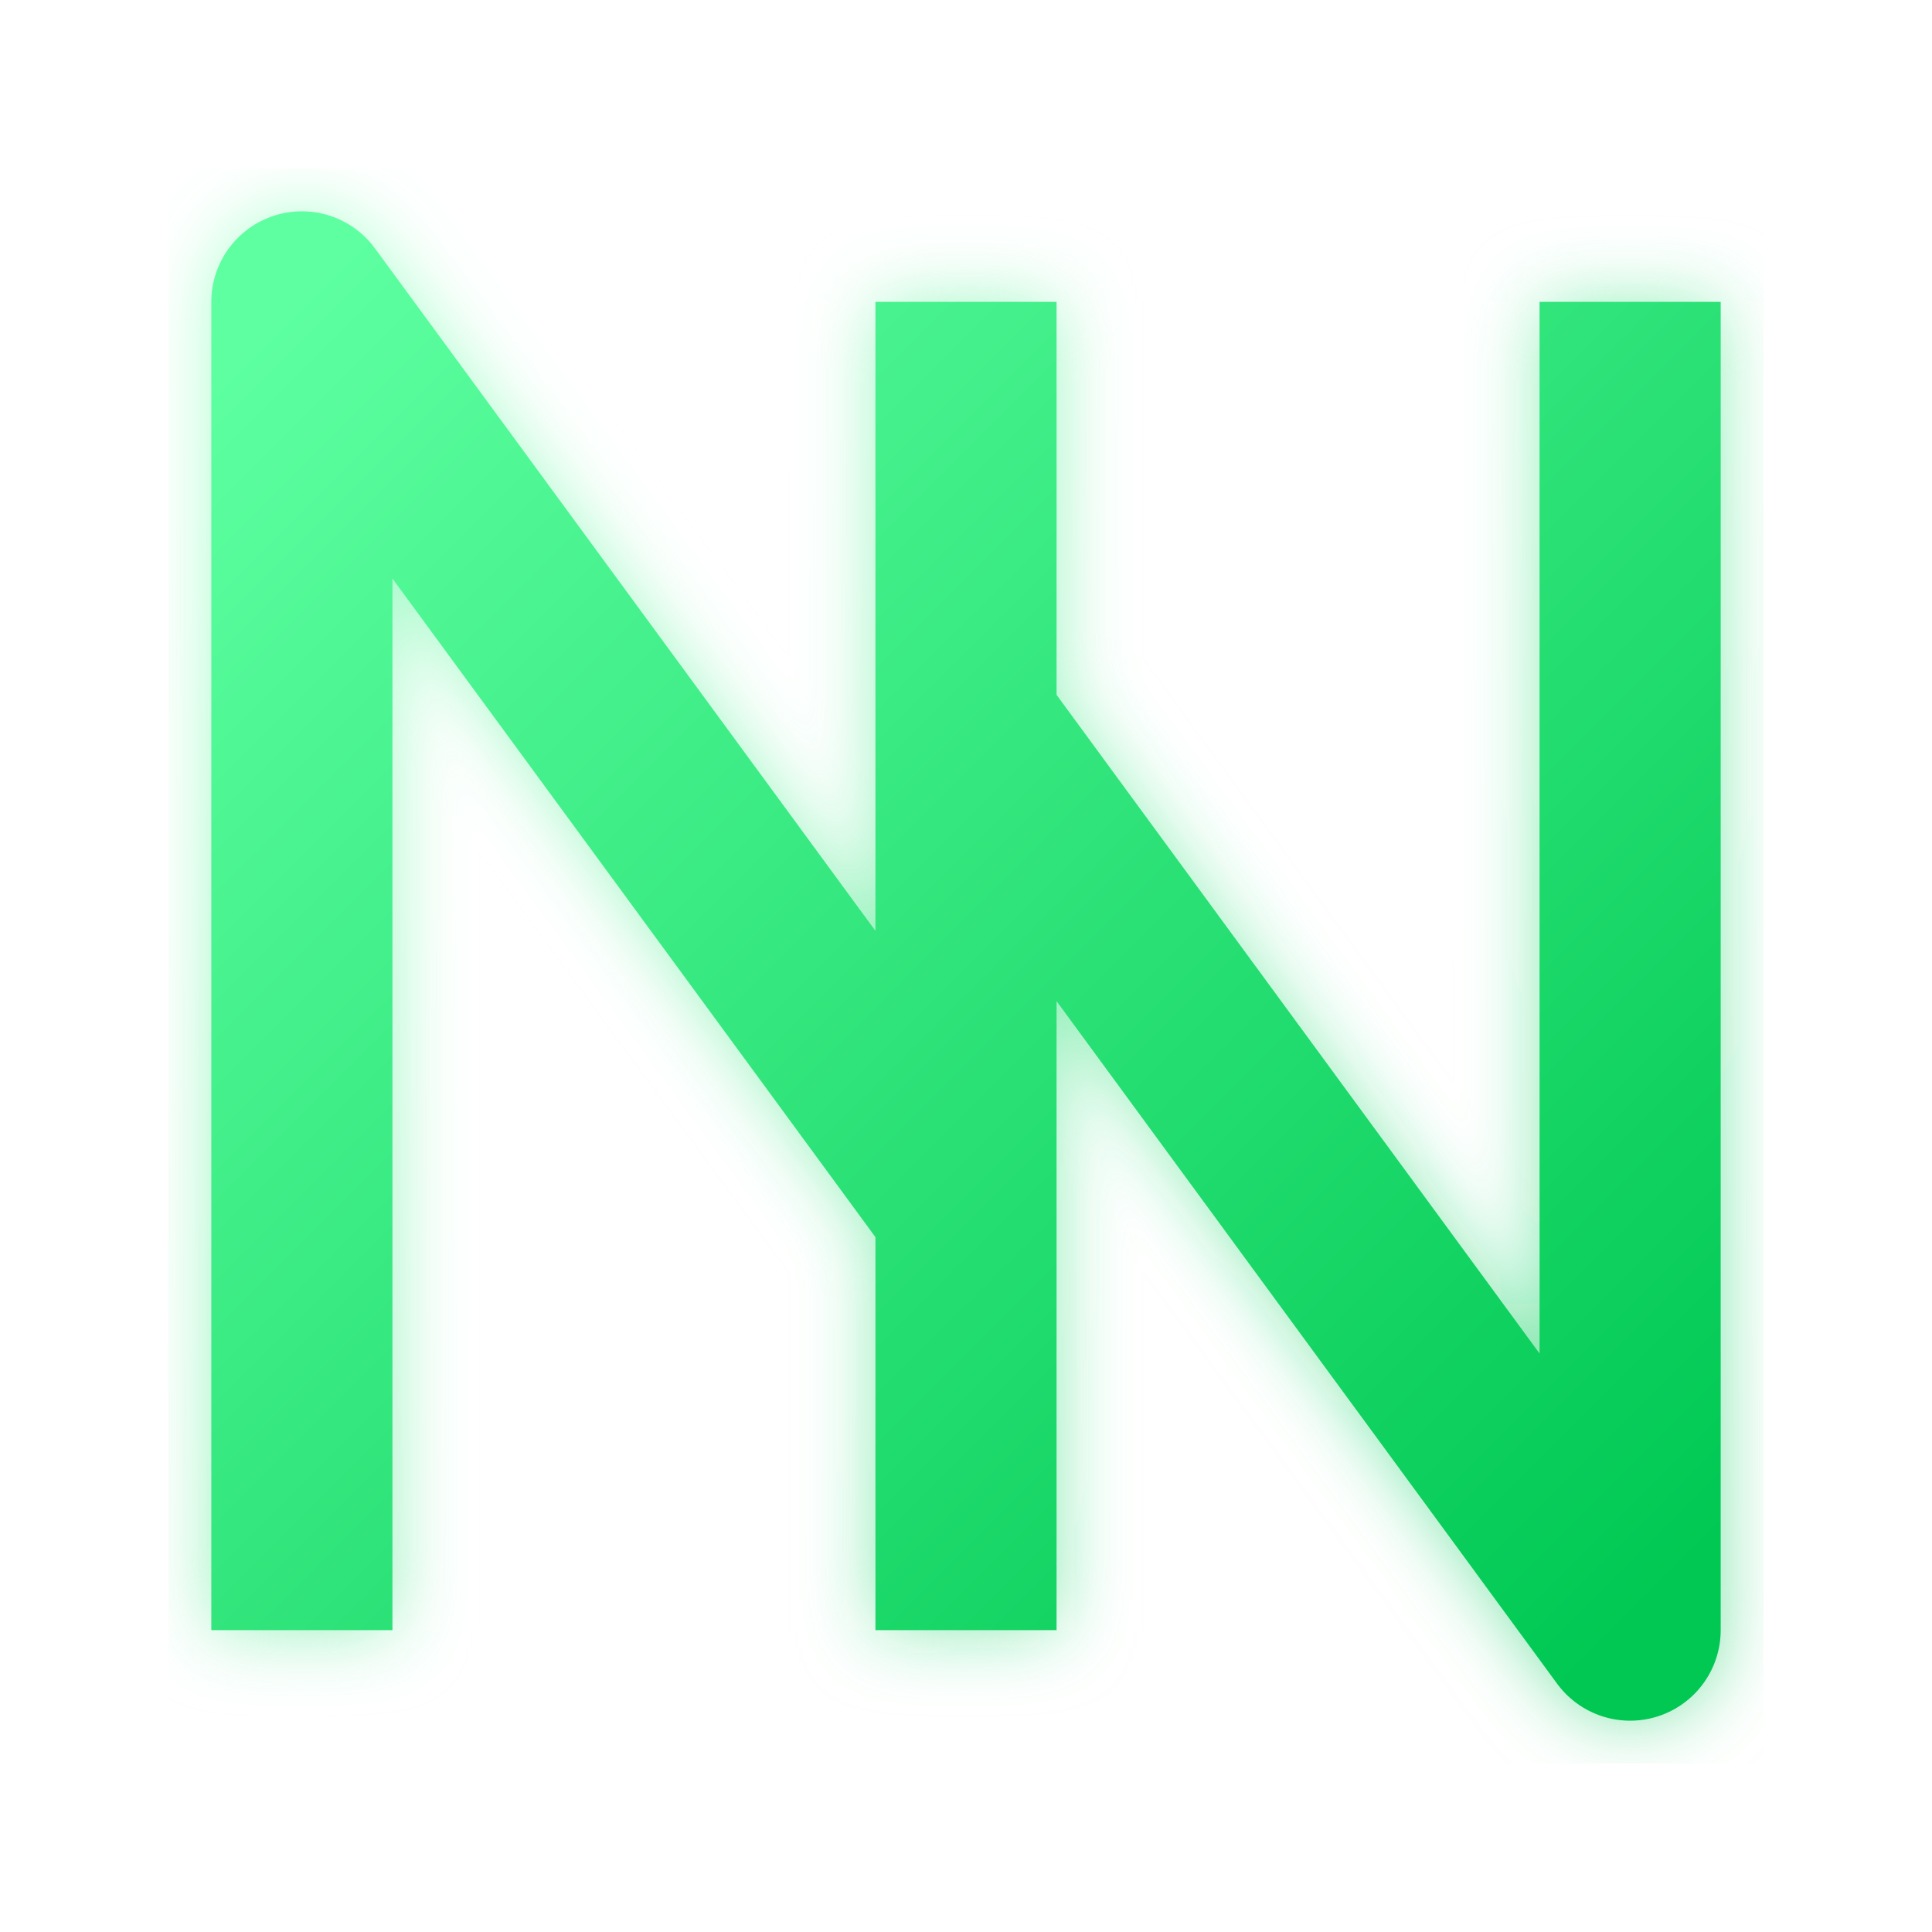
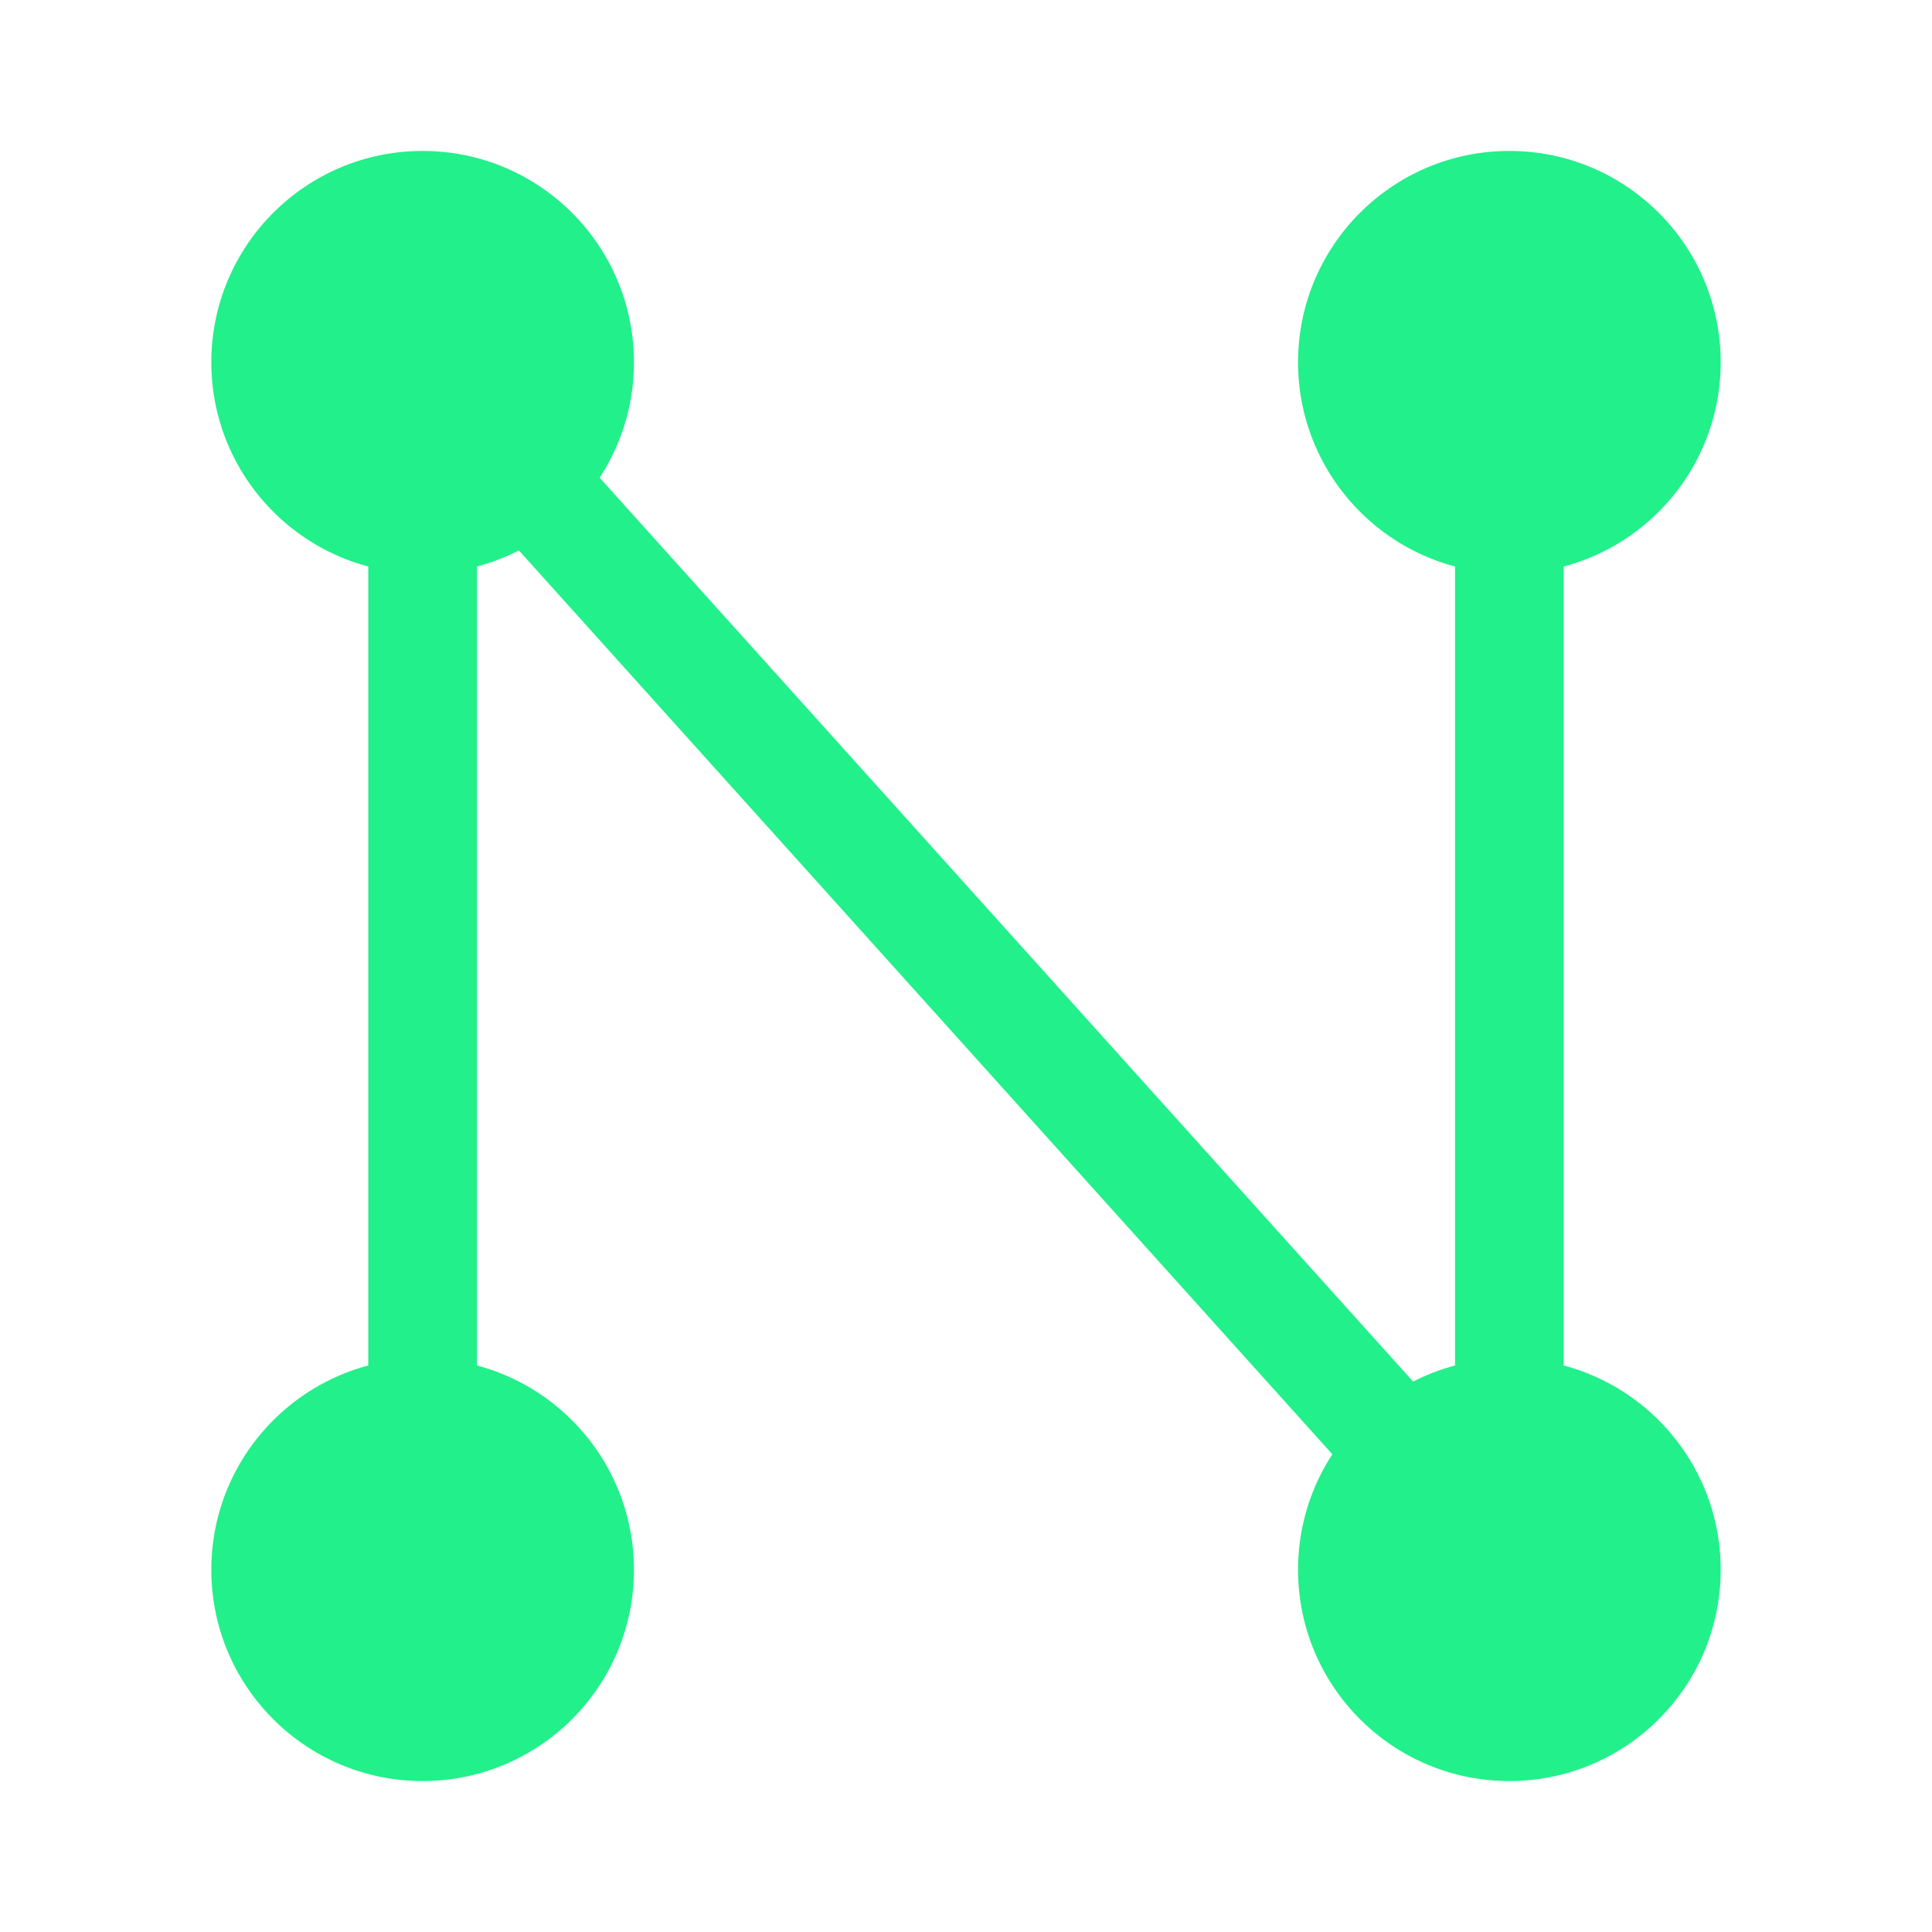
- <svg xmlns="http://www.w3.org/2000/svg" viewBox="0 0 64 64">
-   <defs>
-     <linearGradient id="g" x1="0" y1="0" x2="1" y2="1">
-       <stop offset="0" stop-color="#5dffa0" />
-       <stop offset="1" stop-color="#00c853" />
-     </linearGradient>
-     <filter id="f">
-       <feGaussianBlur stdDeviation="1.2" />
-     </filter>
-   </defs>
-   <g fill="none" stroke="url(#g)" stroke-width="6" stroke-linejoin="round">
-     <path d="M10 54V10l22 30V10M32 54V24l22 30V10" filter="url(#f)" opacity=".5" />
-     <path d="M10 54V10l22 30V10M32 54V24l22 30V10" />
+ <svg xmlns="http://www.w3.org/2000/svg" viewBox="0 0 64 64" width="64" height="64">
+   <g stroke="#22f08a" stroke-width="3.6" stroke-linecap="round" fill="#22f08a">
+     <line x1="14.00" y1="52.00" x2="14.00" y2="12.00" />
+     <line x1="14.00" y1="12.00" x2="50.00" y2="52.00" />
+     <line x1="50.00" y1="52.00" x2="50.00" y2="12.00" />
+     <circle cx="14.00" cy="12.00" r="7" stroke="none" />
+     <circle cx="14.00" cy="52.00" r="7" stroke="none" />
+     <circle cx="50.00" cy="12.00" r="7" stroke="none" />
+     <circle cx="50.00" cy="52.00" r="7" stroke="none" />
  </g>
</svg>
